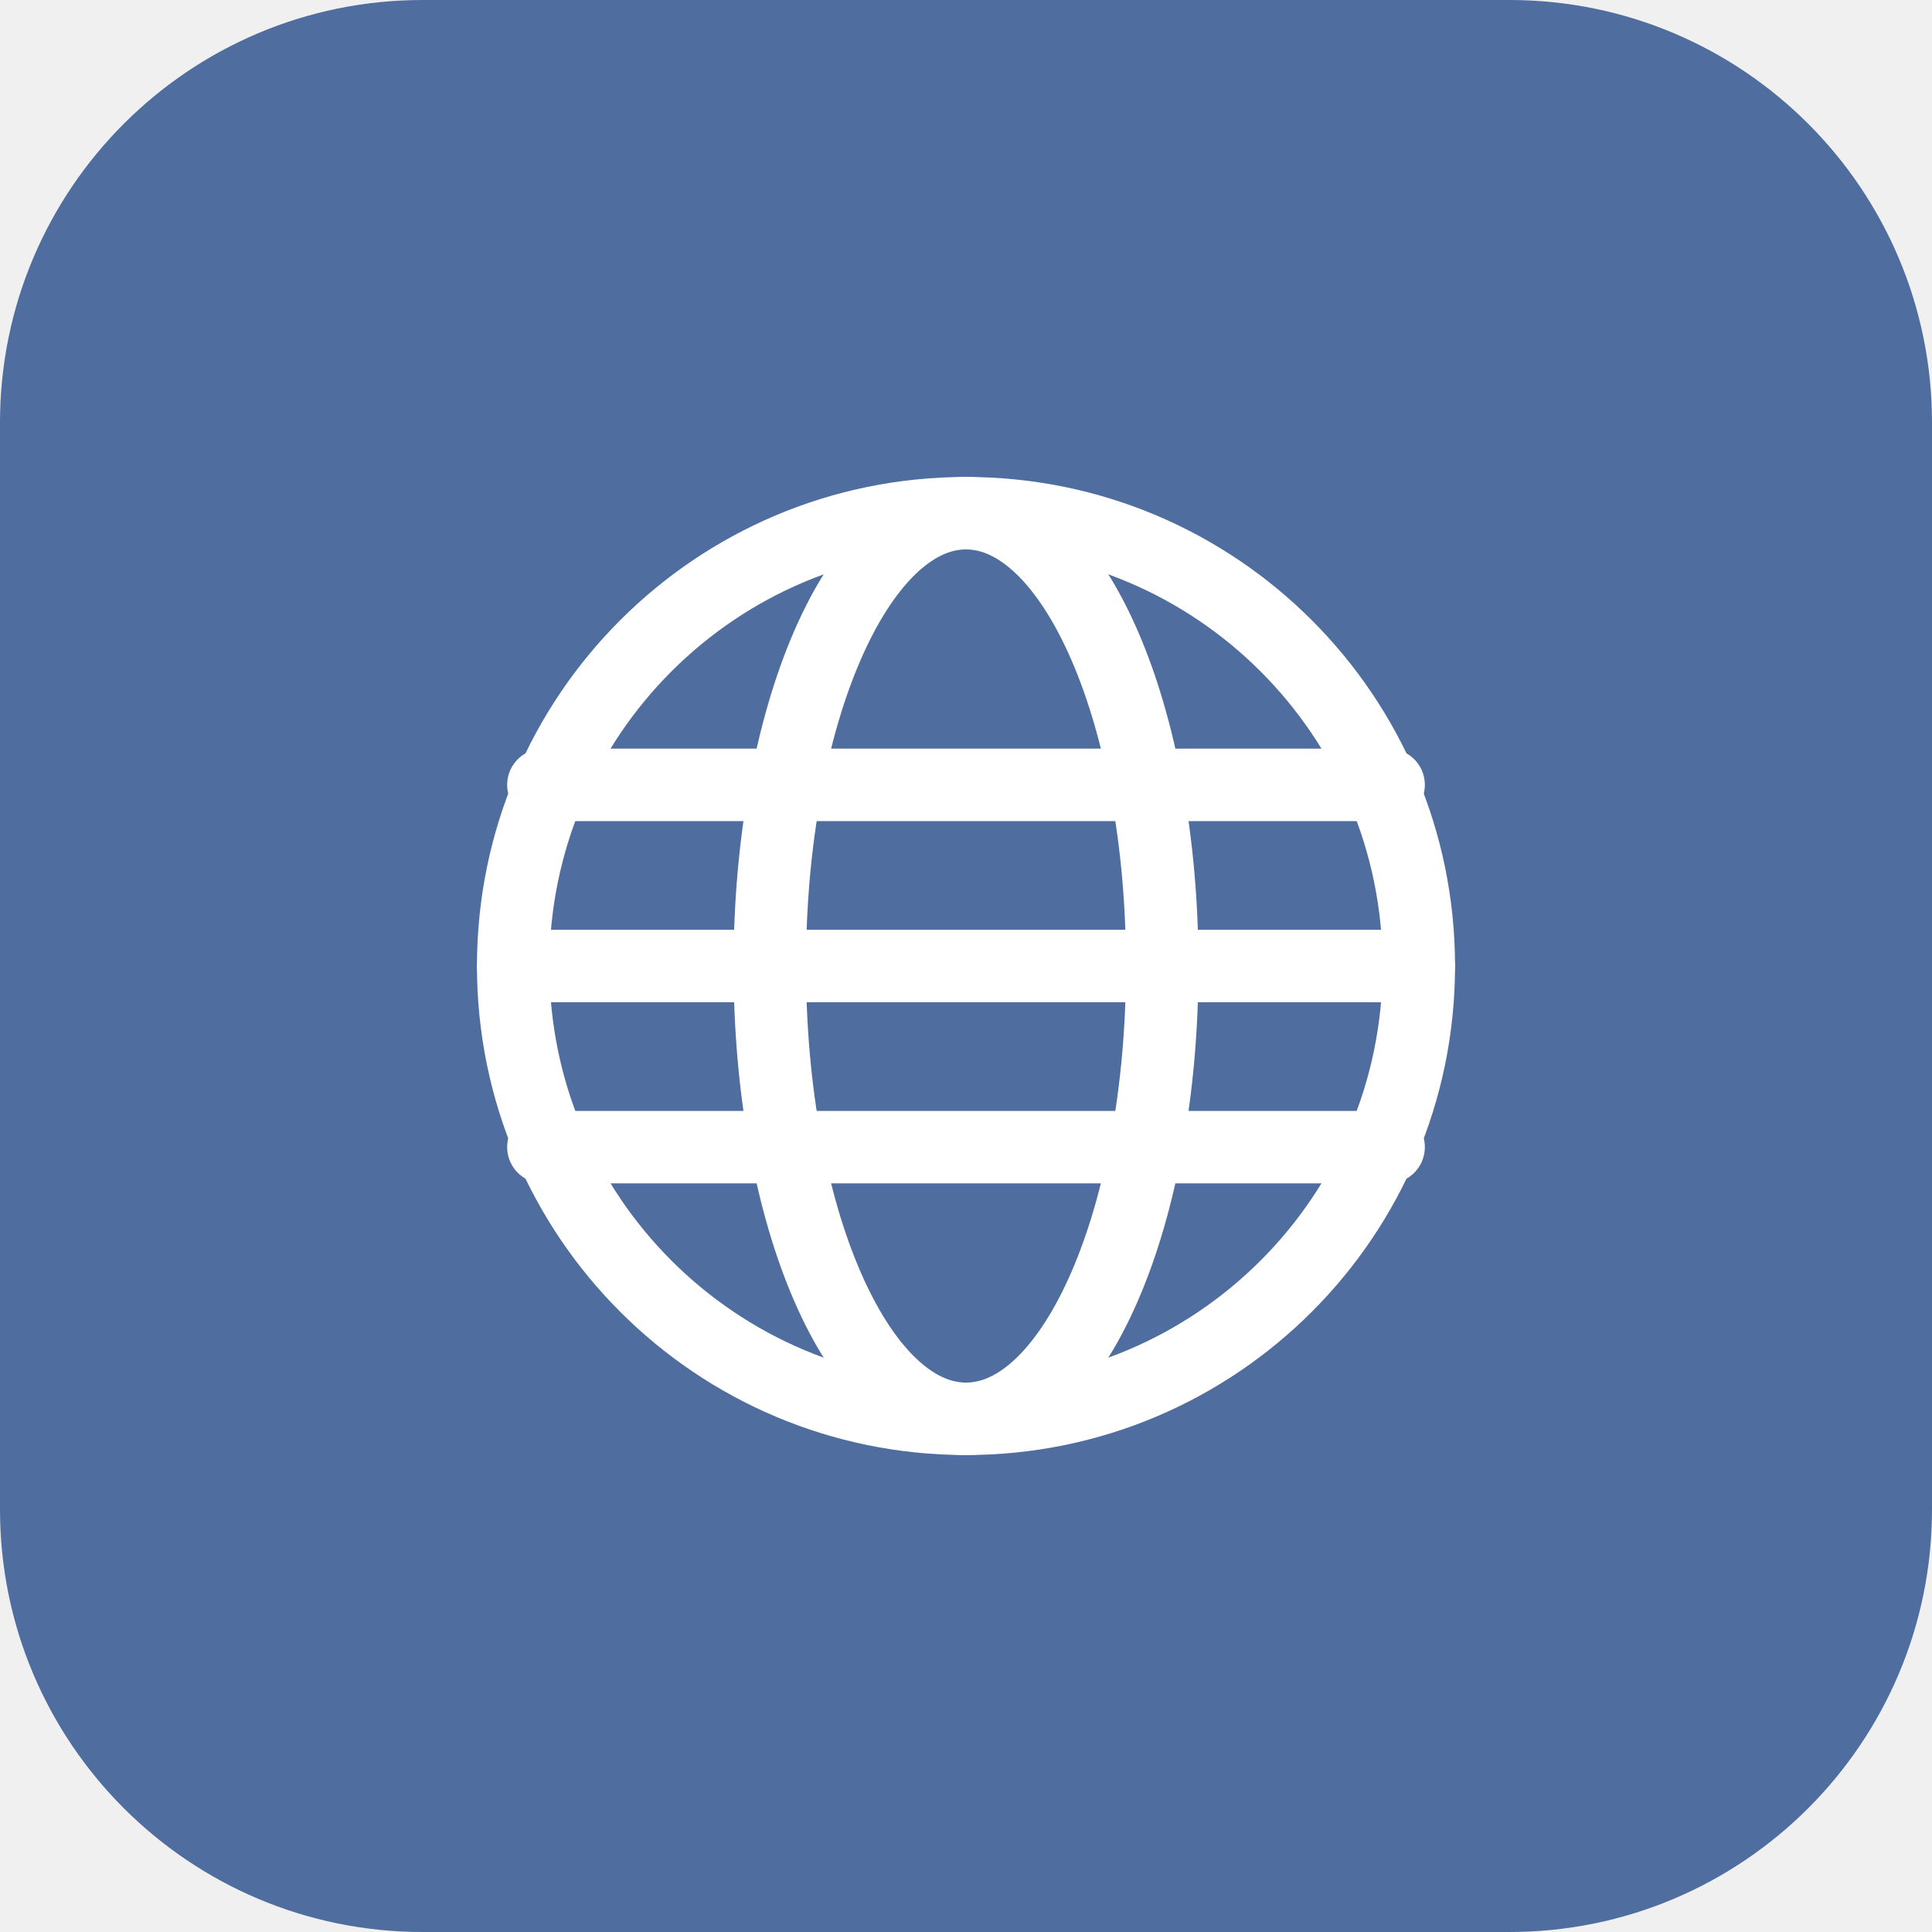
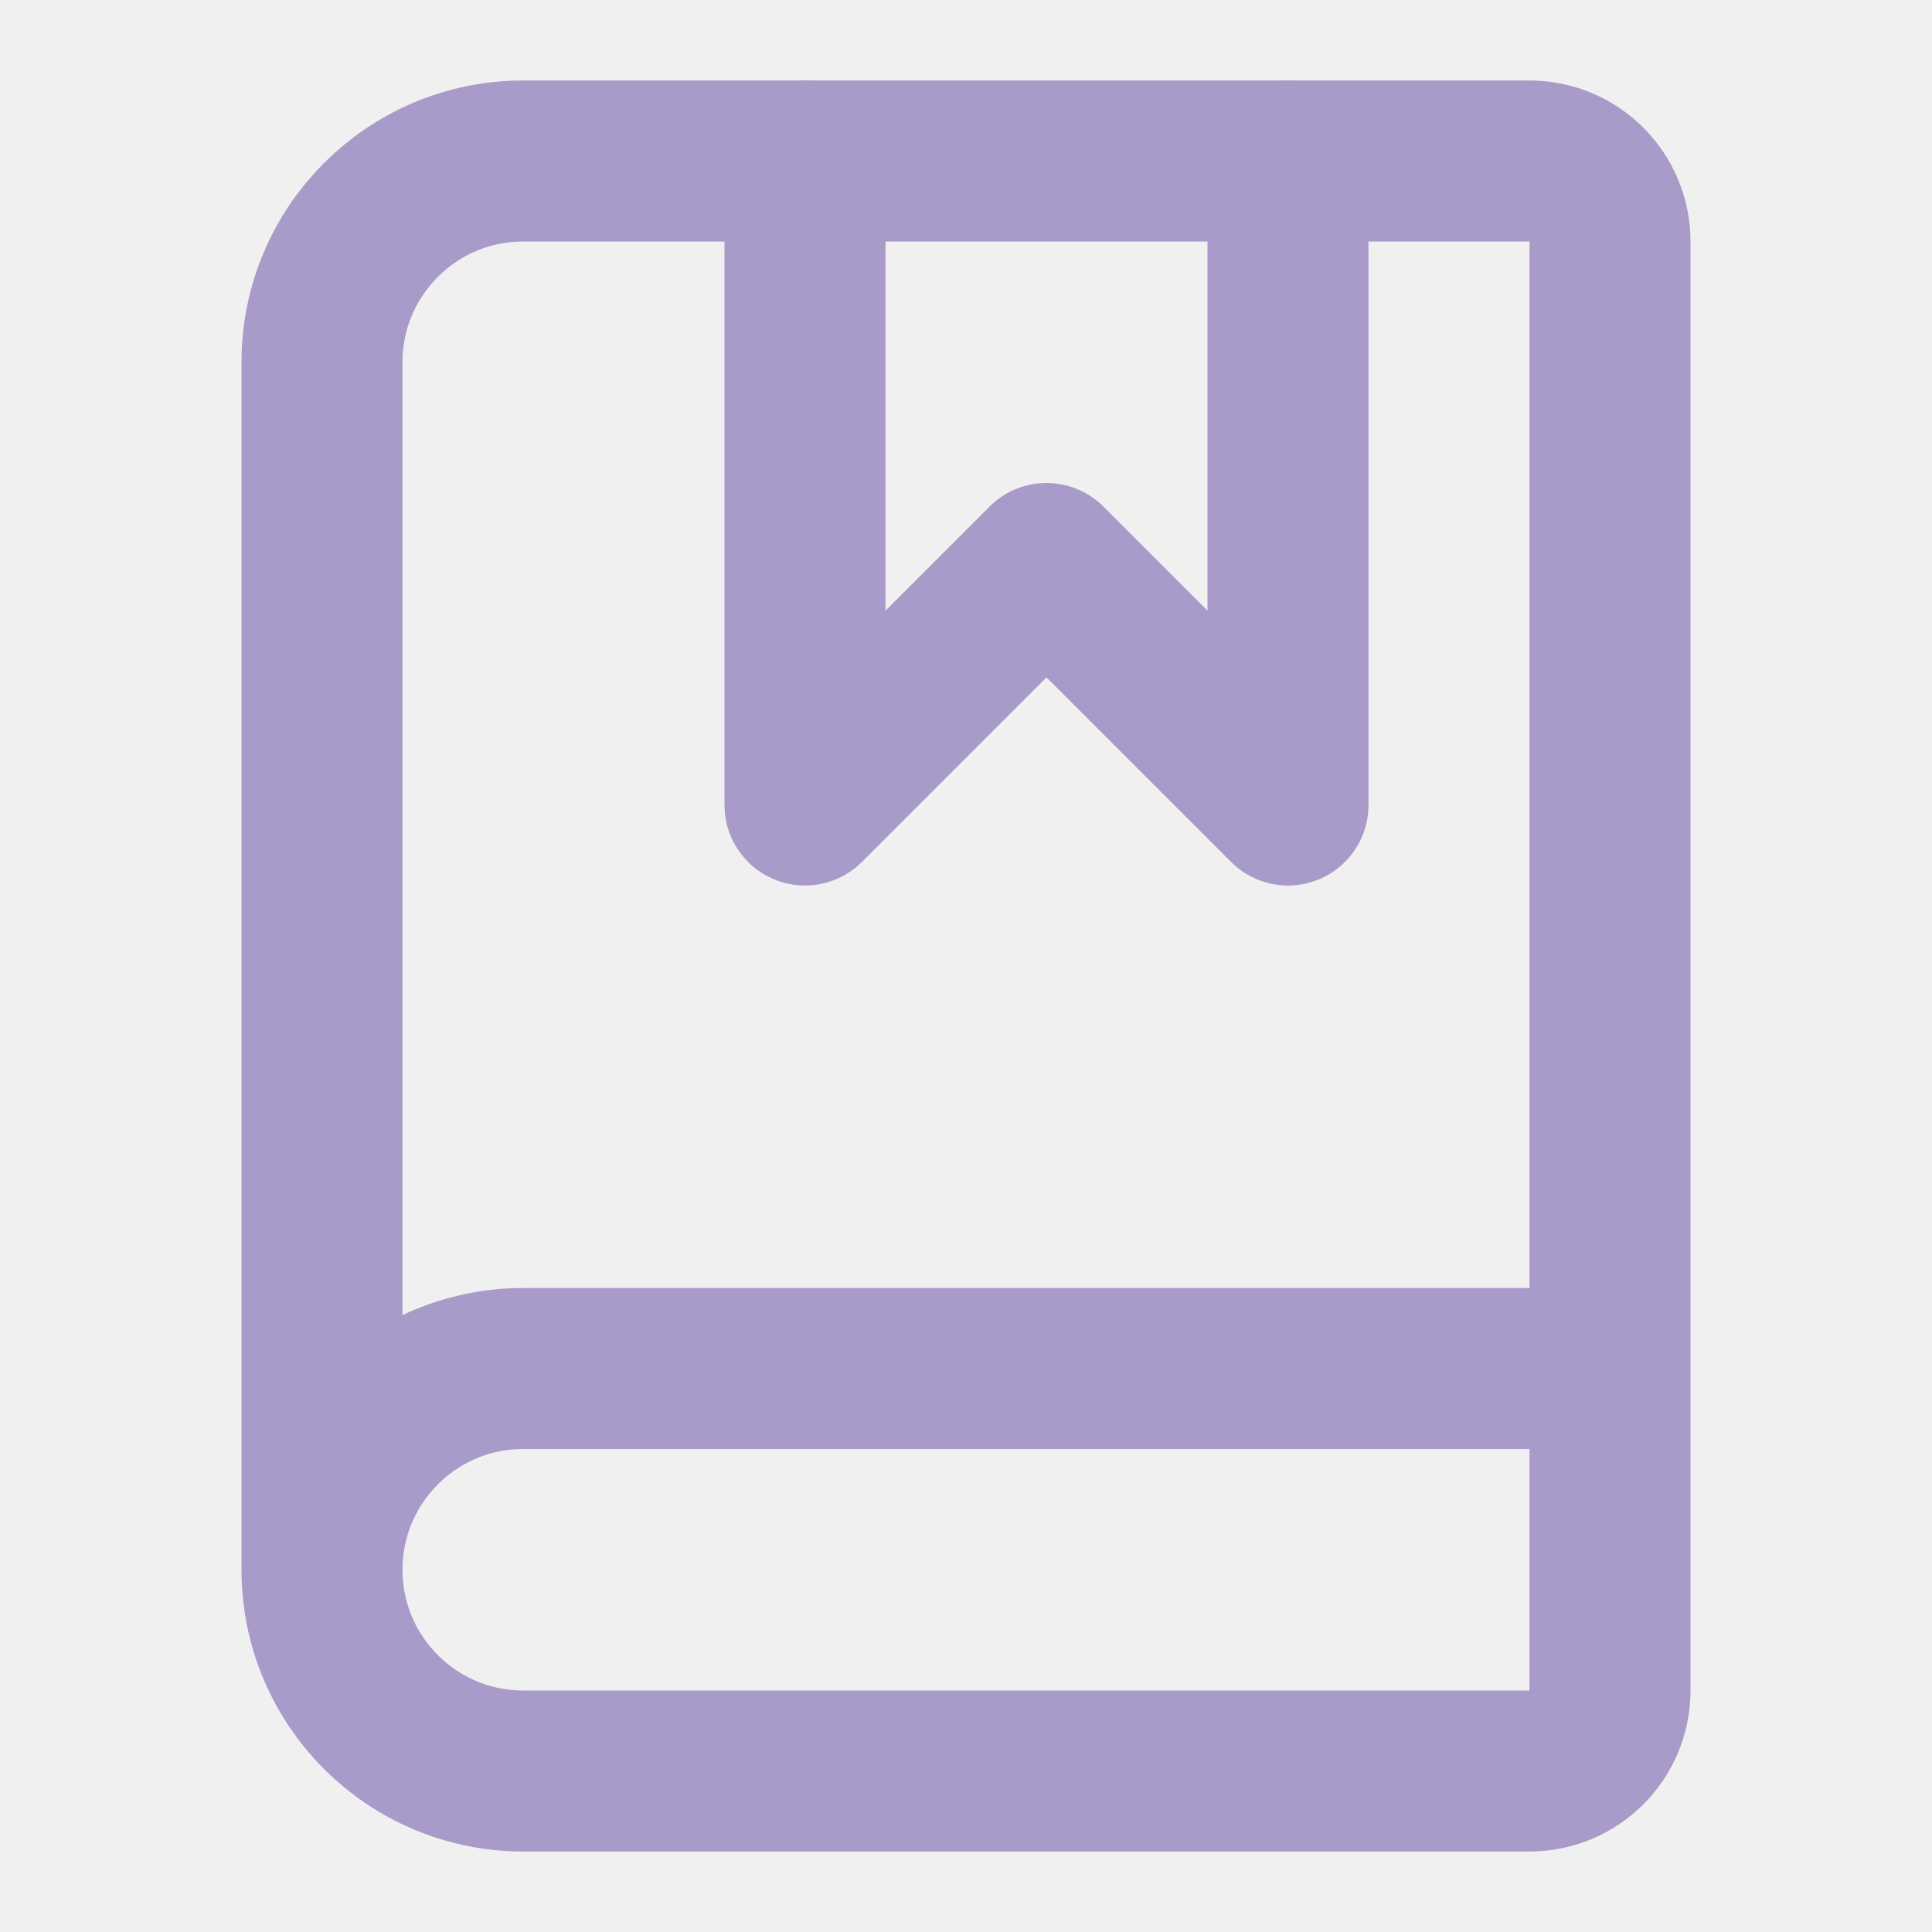
- <svg xmlns="http://www.w3.org/2000/svg" viewBox="0 0 64 64" width="64" height="64">
-   <rect width="64" height="64" rx="14" fill="#4f6d9e" />
-   <g fill="none" stroke="#ffffff" stroke-width="2.4" stroke-linecap="round">
-     <circle cx="32" cy="32" r="15" />
-     <ellipse cx="32" cy="32" rx="6.5" ry="15" />
-     <path d="M18 26 H46" />
-     <path d="M17 32 H47" />
-     <path d="M18 38 H46" />
-   </g>
+ <svg xmlns="http://www.w3.org/2000/svg" width="24" height="24" viewBox="0 0 24 24" fill="none" stroke="#a89ac9" stroke-width="2" stroke-linecap="round" stroke-linejoin="round">
+   <path d="M10 2v8l3-3 3 3V2" />
+   <path d="M4 19.5v-15A2.5 2.5 0 0 1 6.5 2H19a1 1 0 0 1 1 1v18a1 1 0 0 1-1 1H6.5a1 1 0 0 1 0-5H20" />
</svg>
